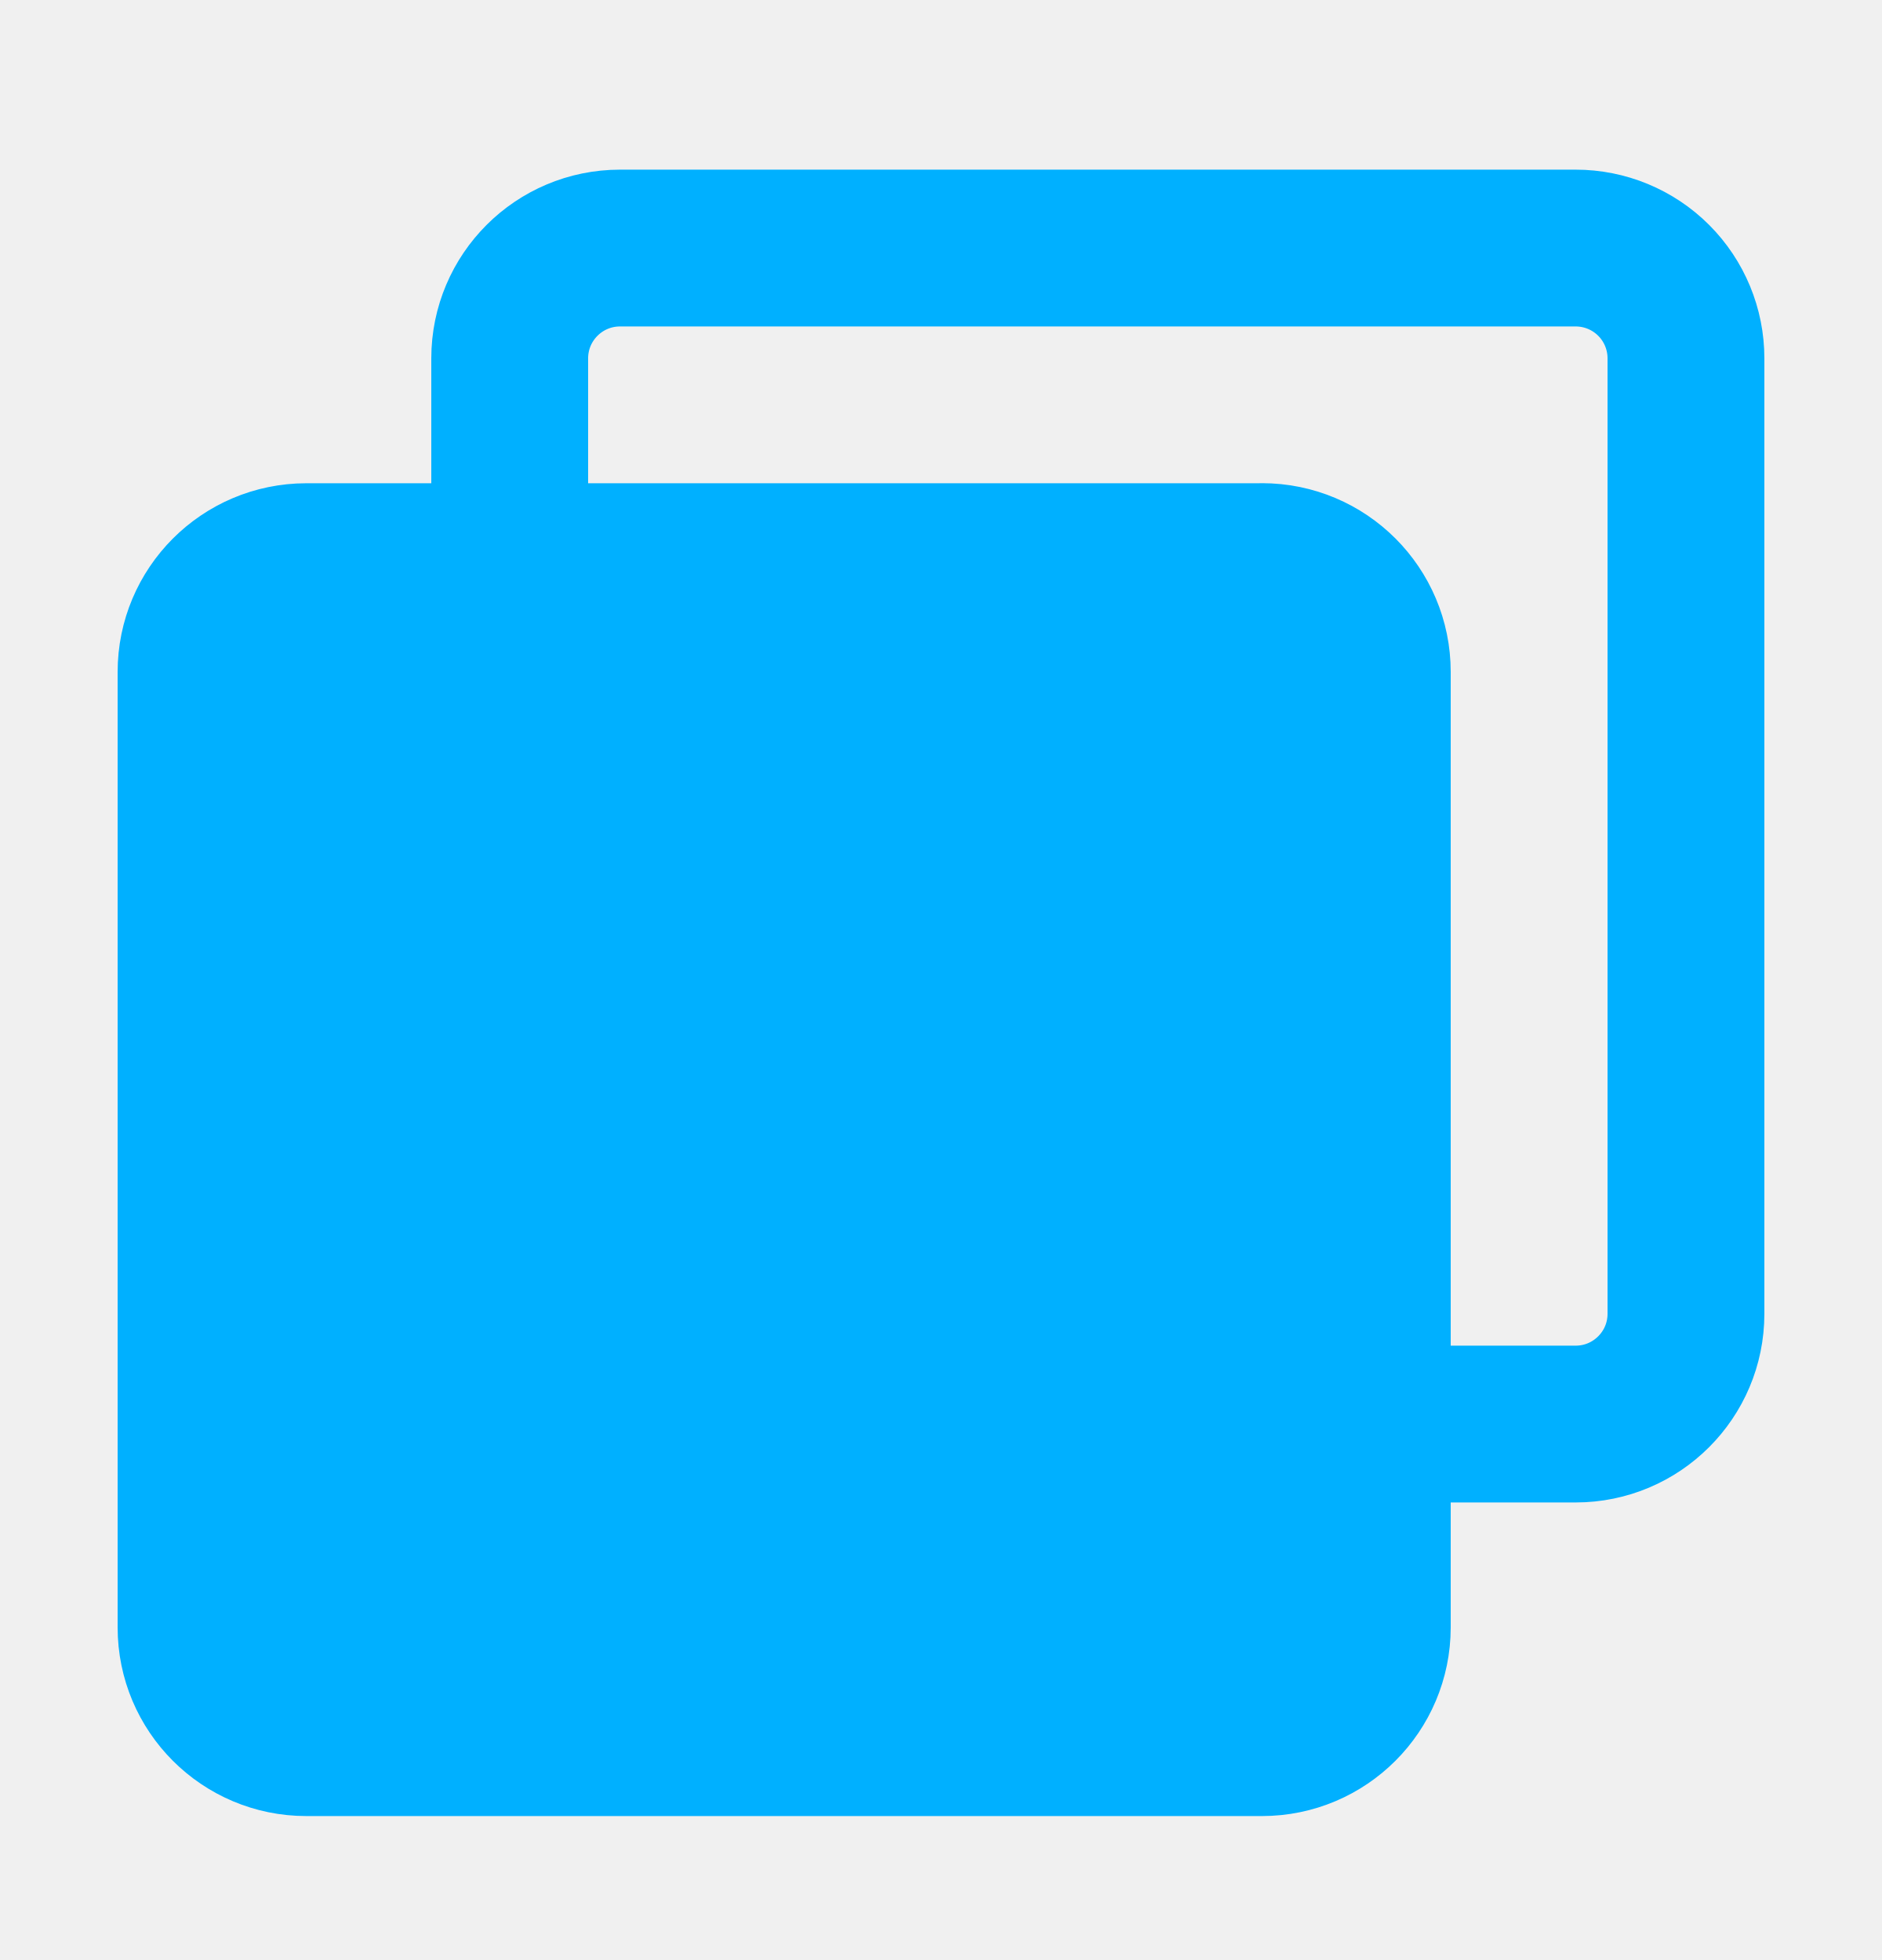
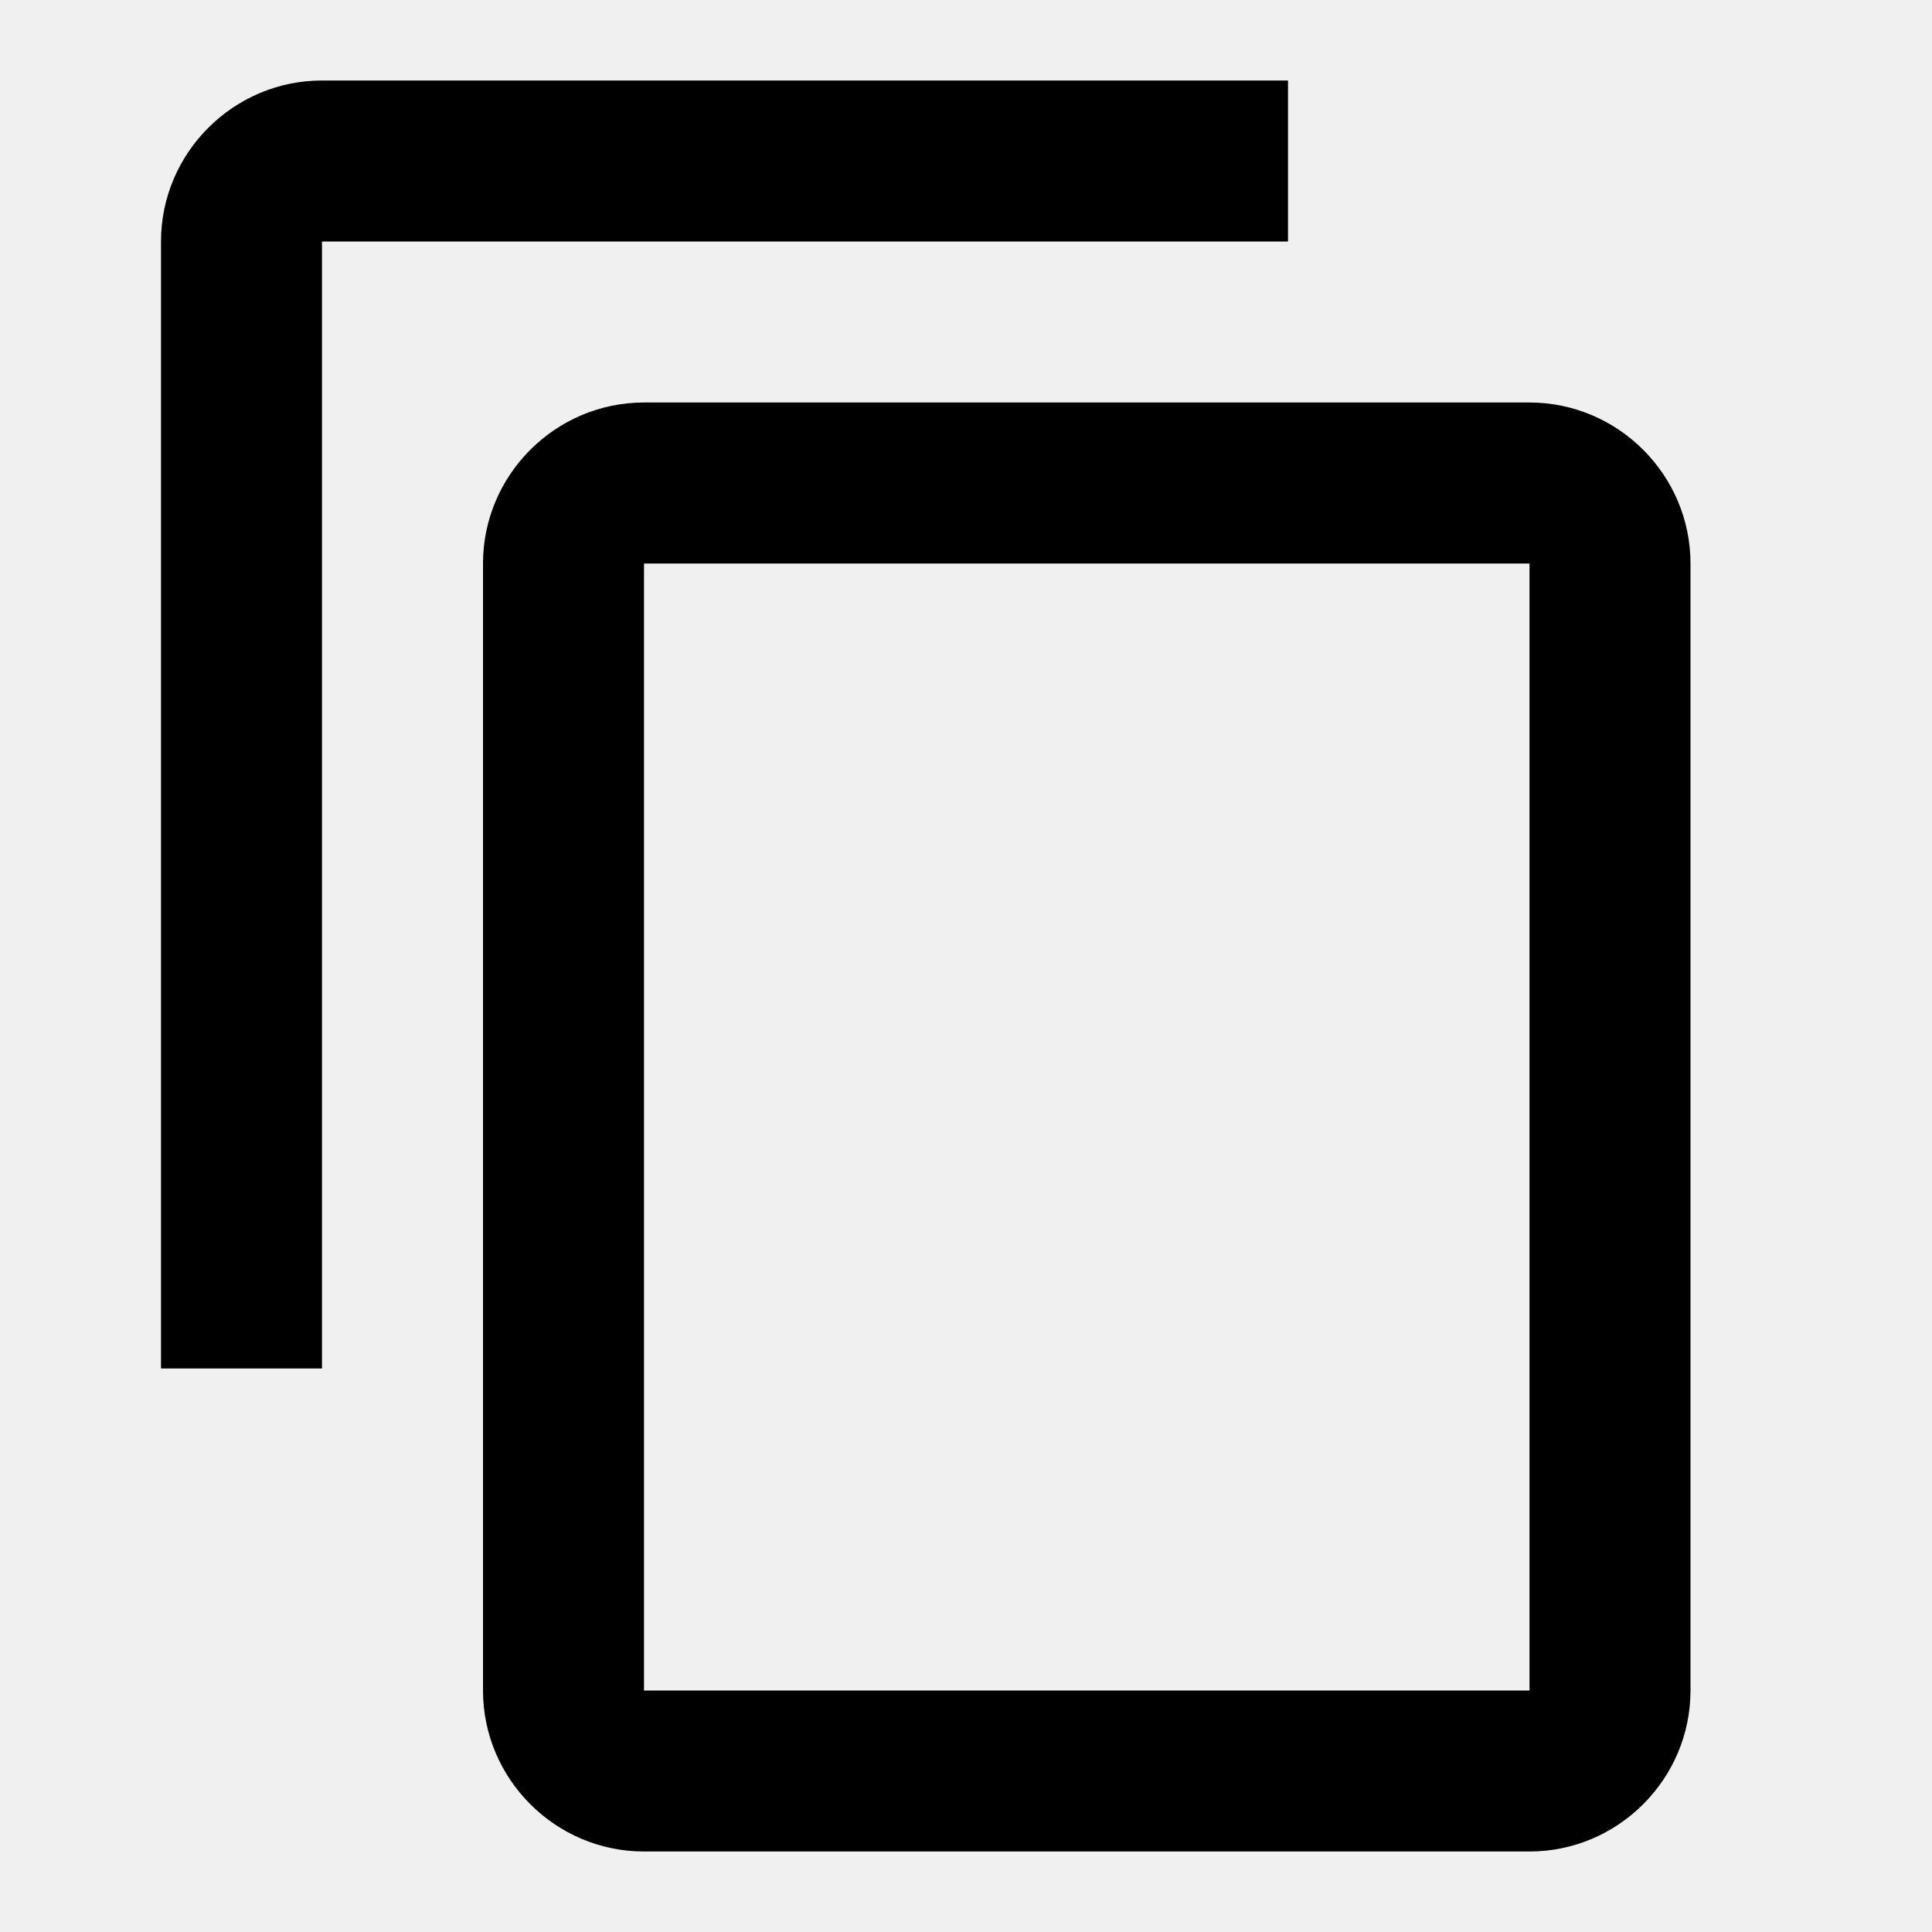
- <svg xmlns="http://www.w3.org/2000/svg" fill="none" viewBox="0 0 24 25">
-   <mask id="a" style="mask-type:alpha" maskUnits="userSpaceOnUse" x="1" y="2" width="22" height="22">
-     <path d="M6.5 6.88V4.57a1.407 1.407 0 0 1 1.407-1.406h12.186A1.406 1.406 0 0 1 21.5 4.571v12.187a1.407 1.407 0 0 1-1.407 1.406H17.76" stroke="#fff" stroke-width="2" stroke-linecap="round" stroke-linejoin="round" />
-     <path d="M16.094 7.164H3.905A1.407 1.407 0 0 0 2.5 8.571v12.187a1.406 1.406 0 0 0 1.406 1.406h12.188a1.407 1.407 0 0 0 1.406-1.406V8.57a1.407 1.407 0 0 0-1.407-1.407h.001Z" fill="#fff" stroke="#fff" stroke-width="2" stroke-linejoin="round" />
-   </mask>
-   <g mask="url(#a)">
-     <path d="M0 .664h24v24H0v-24Z" fill="#00B0FF" />
-   </g>
+ <svg xmlns="http://www.w3.org/2000/svg" width="24" height="24" viewBox="0 0 24 24" fill="none">
+   <path d="M16 1H4C2.9 1 2 1.9 2 3V17H4V3H16V1ZM19 5H8C6.9 5 6 5.9 6 7V21C6 22.1 6.9 23 8 23H19C20.1 23 21 22.1 21 21V7C21 5.9 20.1 5 19 5ZM19 21H8V7H19V21Z" fill="black" />
</svg>
